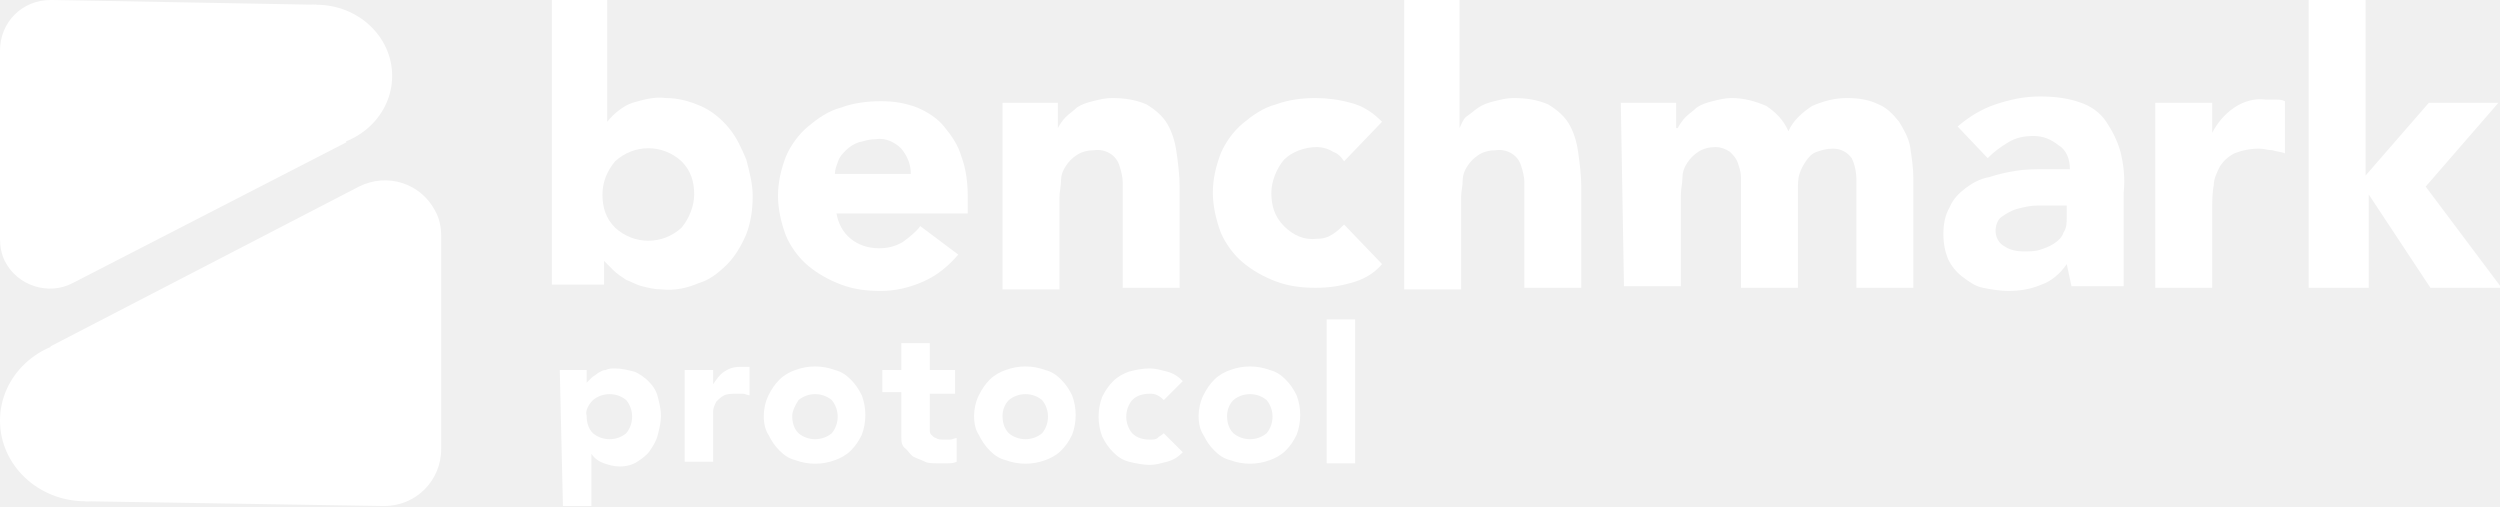
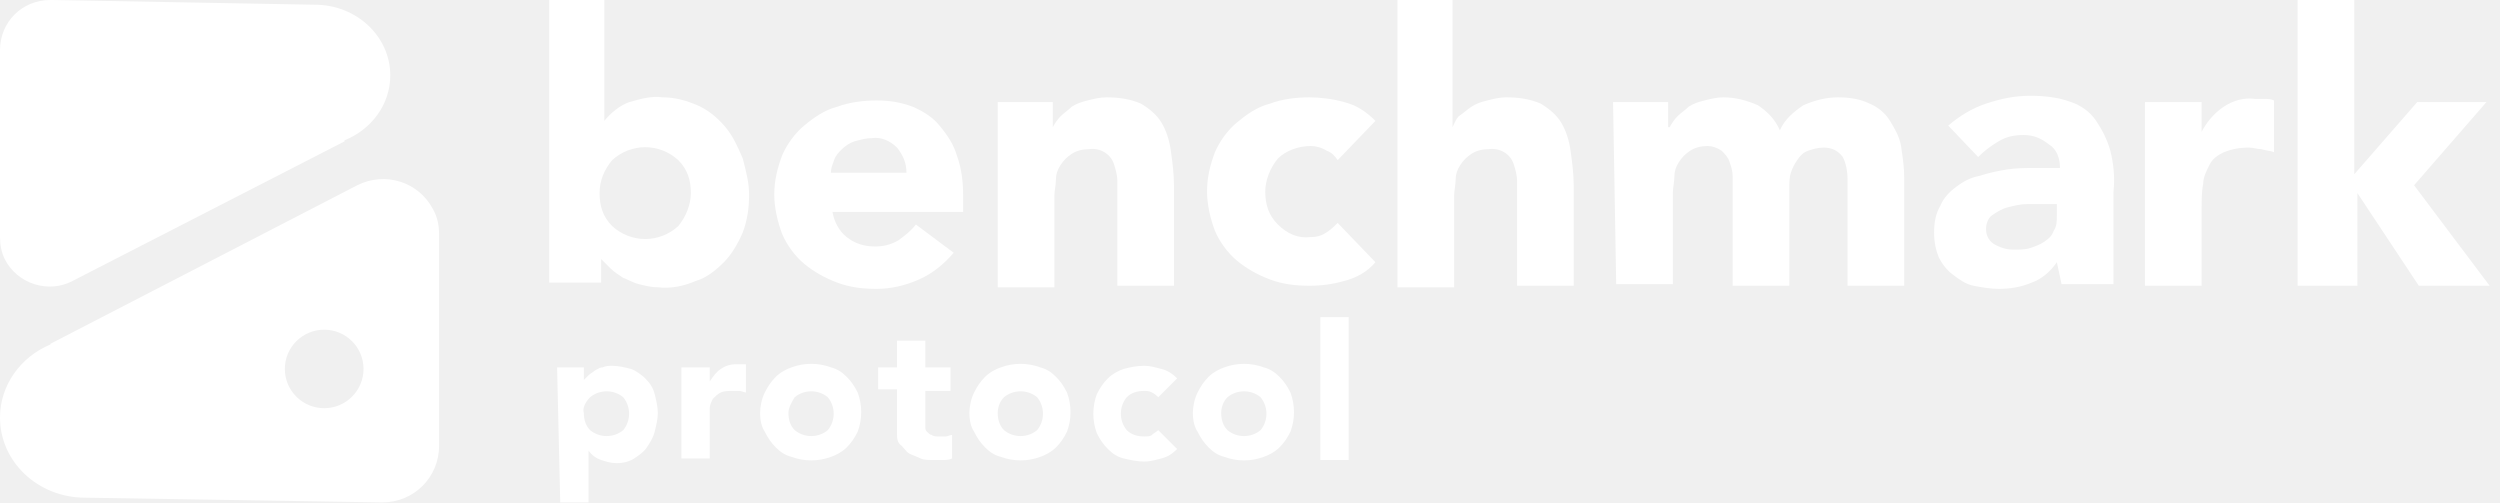
- <svg xmlns="http://www.w3.org/2000/svg" version="1.1" id="Layer_1" x="0px" y="0px" viewBox="0 0 158.1 32" style="enable-background:new 0 0 158.1 32;" xml:space="preserve">
-   <style type="text/css">
- 	.st0-benchmark{fill:#FFFFFF;}
- 	.st1-benchmark{fill:#FFFFFF;}
- </style>
-   <ellipse class="st0-benchmark" cx="5.4" cy="26.6" rx="5.4" ry="5.1" />
-   <path class="st0-benchmark" d="M3.2,21.9l19.5-10.1c1.8-0.9,3.9-0.2,4.8,1.5c0.3,0.5,0.4,1.1,0.4,1.6v13.5c0,2-1.6,3.6-3.6,3.6c0,0,0,0-0.1,0  L5.4,31.7L3.2,21.9z" />
-   <ellipse class="st0-benchmark" cx="20" cy="4.8" rx="4.8" ry="4.5" />
-   <path class="st0-benchmark" d="M21.9,9L4.6,17.9c-1.5,0.8-3.5,0.2-4.3-1.4C0.1,16.1,0,15.6,0,15.1V3.2C0,1.4,1.4,0,3.2,0c0,0,0,0,0.1,0L20,0.3  L21.9,9z" />
-   <circle class="st1-benchmark" cx="20.6" cy="23.5" r="2.5" />
-   <path class="st0-benchmark" d="M35.4,23.4h1.7v0.8h0c0.1-0.1,0.2-0.2,0.3-0.3c0.1-0.1,0.3-0.2,0.4-0.3c0.2-0.1,0.3-0.2,0.5-0.2  c0.2-0.1,0.4-0.1,0.6-0.1c0.4,0,0.8,0.1,1.2,0.2c0.3,0.1,0.7,0.4,0.9,0.6c0.3,0.3,0.5,0.6,0.6,1c0.1,0.4,0.2,0.8,0.2,1.2  c0,0.4-0.1,0.8-0.2,1.2c-0.1,0.4-0.3,0.7-0.5,1c-0.2,0.3-0.5,0.5-0.8,0.7c-0.3,0.2-0.7,0.3-1.1,0.3c-0.4,0-0.7-0.1-1-0.2  c-0.3-0.1-0.6-0.3-0.8-0.6h0V32h-1.8L35.4,23.4z M37.1,26.3c0,0.4,0.1,0.8,0.4,1.1c0.6,0.5,1.5,0.5,2.1,0c0.5-0.6,0.5-1.5,0-2.1  c-0.6-0.5-1.5-0.5-2.1,0C37.2,25.6,37,26,37.1,26.3z" />
-   <path class="st0-benchmark" d="M43.3,23.4h1.8v0.9h0c0.2-0.3,0.4-0.6,0.7-0.8c0.3-0.2,0.6-0.3,1-0.3c0.1,0,0.2,0,0.3,0c0.1,0,0.2,0,0.3,0V25  c-0.1,0-0.3-0.1-0.4-0.1c-0.1,0-0.3,0-0.4,0c-0.3,0-0.6,0-0.8,0.1c-0.2,0.1-0.3,0.2-0.5,0.4c-0.1,0.2-0.2,0.4-0.2,0.6  c0,0.3,0,0.5,0,0.8v2.4h-1.8L43.3,23.4z" />
-   <path class="st0-benchmark" d="M48.3,26.3c0-0.4,0.1-0.9,0.3-1.3c0.2-0.4,0.4-0.7,0.7-1c0.3-0.3,0.7-0.5,1-0.6c0.8-0.3,1.7-0.3,2.5,0  c0.4,0.1,0.7,0.3,1,0.6c0.3,0.3,0.5,0.6,0.7,1c0.3,0.8,0.3,1.7,0,2.5c-0.2,0.4-0.4,0.7-0.7,1c-0.3,0.3-0.7,0.5-1,0.6  c-0.8,0.3-1.7,0.3-2.5,0c-0.4-0.1-0.7-0.3-1-0.6c-0.3-0.3-0.5-0.6-0.7-1C48.4,27.2,48.3,26.8,48.3,26.3z M50.1,26.3  c0,0.4,0.1,0.8,0.4,1.1c0.6,0.5,1.5,0.5,2.1,0c0.5-0.6,0.5-1.5,0-2.1c-0.6-0.5-1.5-0.5-2.1,0C50.3,25.6,50.1,26,50.1,26.3z" />
-   <path class="st0-benchmark" d="M60.4,24.9h-1.6v1.9c0,0.1,0,0.3,0,0.4c0,0.1,0,0.2,0.1,0.3c0.1,0.1,0.2,0.2,0.3,0.2c0.1,0.1,0.3,0.1,0.5,0.1  c0.1,0,0.3,0,0.4,0c0.1,0,0.3-0.1,0.4-0.1v1.5c-0.2,0.1-0.4,0.1-0.6,0.1c-0.2,0-0.4,0-0.6,0c-0.3,0-0.6,0-0.8-0.1  c-0.2-0.1-0.5-0.2-0.7-0.3c-0.2-0.1-0.3-0.3-0.5-0.5C57,28.2,57,27.9,57,27.6v-2.8h-1.2v-1.4H57v-1.7h1.8v1.7h1.6V24.9z" />
-   <path class="st0-benchmark" d="M61.6,26.3c0-0.4,0.1-0.9,0.3-1.3c0.2-0.4,0.4-0.7,0.7-1c0.3-0.3,0.7-0.5,1-0.6c0.8-0.3,1.7-0.3,2.5,0  c0.4,0.1,0.7,0.3,1,0.6c0.3,0.3,0.5,0.6,0.7,1c0.3,0.8,0.3,1.7,0,2.5c-0.2,0.4-0.4,0.7-0.7,1c-0.3,0.3-0.7,0.5-1,0.6  c-0.8,0.3-1.7,0.3-2.5,0c-0.4-0.1-0.7-0.3-1-0.6c-0.3-0.3-0.5-0.6-0.7-1C61.7,27.2,61.6,26.8,61.6,26.3z M63.4,26.3  c0,0.4,0.1,0.8,0.4,1.1c0.6,0.5,1.5,0.5,2.1,0c0.5-0.6,0.5-1.5,0-2.1c-0.6-0.5-1.5-0.5-2.1,0C63.5,25.6,63.4,26,63.4,26.3z" />
-   <path class="st0-benchmark" d="M73.6,25.3c-0.1-0.1-0.2-0.2-0.4-0.3c-0.2-0.1-0.3-0.1-0.5-0.1c-0.4,0-0.8,0.1-1.1,0.4c-0.5,0.6-0.5,1.5,0,2.1  c0.3,0.3,0.7,0.4,1.1,0.4c0.2,0,0.4,0,0.5-0.1c0.1-0.1,0.3-0.2,0.4-0.3l1.2,1.2c-0.3,0.3-0.6,0.5-1,0.6c-0.4,0.1-0.7,0.2-1.1,0.2  c-0.4,0-0.9-0.1-1.3-0.2c-0.4-0.1-0.7-0.3-1-0.6c-0.3-0.3-0.5-0.6-0.7-1c-0.3-0.8-0.3-1.7,0-2.5c0.2-0.4,0.4-0.7,0.7-1  c0.3-0.3,0.7-0.5,1-0.6c0.4-0.1,0.8-0.2,1.3-0.2c0.4,0,0.7,0.1,1.1,0.2c0.4,0.1,0.7,0.3,1,0.6L73.6,25.3z" />
-   <path class="st0-benchmark" d="M75.8,26.3c0-0.4,0.1-0.9,0.3-1.3c0.2-0.4,0.4-0.7,0.7-1c0.3-0.3,0.7-0.5,1-0.6c0.8-0.3,1.7-0.3,2.5,0  c0.4,0.1,0.7,0.3,1,0.6c0.3,0.3,0.5,0.6,0.7,1c0.3,0.8,0.3,1.7,0,2.5c-0.2,0.4-0.4,0.7-0.7,1c-0.3,0.3-0.7,0.5-1,0.6  c-0.8,0.3-1.7,0.3-2.5,0c-0.4-0.1-0.7-0.3-1-0.6c-0.3-0.3-0.5-0.6-0.7-1C75.9,27.2,75.8,26.8,75.8,26.3z M77.6,26.3  c0,0.4,0.1,0.8,0.4,1.1c0.6,0.5,1.5,0.5,2.1,0c0.5-0.6,0.5-1.5,0-2.1c-0.6-0.5-1.5-0.5-2.1,0C77.7,25.6,77.6,26,77.6,26.3z" />
-   <path class="st0-benchmark" d="M83.9,20.2h1.8v9.1h-1.8V20.2z" />
-   <path class="st0-benchmark" d="M34.8,0h3.6v7.7h0c0.4-0.5,1-1,1.6-1.2c0.7-0.2,1.4-0.4,2.1-0.3c0.8,0,1.5,0.2,2.2,0.5C45,7,45.6,7.5,46.1,8.1  c0.5,0.6,0.8,1.3,1.1,2c0.2,0.8,0.4,1.5,0.4,2.3c0,0.8-0.1,1.6-0.4,2.4c-0.3,0.7-0.7,1.4-1.2,1.9c-0.5,0.5-1.1,1-1.8,1.2  c-0.7,0.3-1.5,0.5-2.4,0.4c-0.4,0-0.8-0.1-1.2-0.2c-0.4-0.1-0.7-0.3-1-0.4c-0.3-0.2-0.6-0.4-0.8-0.6c-0.2-0.2-0.4-0.4-0.6-0.6h0v1.5  h-3.3V0z M38.1,12.3c0,0.8,0.2,1.5,0.8,2.1c1.2,1.1,3,1.1,4.2,0c0.5-0.6,0.8-1.4,0.8-2.1c0-0.8-0.2-1.5-0.8-2.1  c-1.2-1.1-3-1.1-4.2,0C38.4,10.8,38.1,11.5,38.1,12.3z" />
-   <path class="st0-benchmark" d="M60.6,16.1c-0.6,0.7-1.3,1.3-2.2,1.7c-0.9,0.4-1.8,0.6-2.7,0.6c-0.9,0-1.7-0.1-2.5-0.4  c-0.8-0.3-1.5-0.7-2.1-1.2c-0.6-0.5-1.1-1.2-1.4-1.9c-0.3-0.8-0.5-1.7-0.5-2.5c0-0.9,0.2-1.7,0.5-2.5c0.3-0.7,0.8-1.4,1.4-1.9  c0.6-0.5,1.3-1,2.1-1.2c0.8-0.3,1.7-0.4,2.5-0.4c0.8,0,1.5,0.1,2.3,0.4c0.7,0.3,1.3,0.7,1.7,1.2c0.5,0.6,0.9,1.2,1.1,1.9  c0.3,0.8,0.4,1.7,0.4,2.5v1.1h-8.3c0.1,0.6,0.4,1.2,0.9,1.6c0.5,0.4,1.1,0.6,1.8,0.6c0.5,0,1-0.1,1.5-0.4c0.4-0.3,0.8-0.6,1.1-1  L60.6,16.1z M57.6,11c0-0.6-0.2-1.1-0.6-1.6c-0.4-0.4-1-0.7-1.6-0.6c-0.4,0-0.7,0.1-1.1,0.2c-0.3,0.1-0.6,0.3-0.8,0.5  c-0.2,0.2-0.4,0.4-0.5,0.7c-0.1,0.3-0.2,0.5-0.2,0.8L57.6,11z" />
-   <path class="st0-benchmark" d="M63.4,6.5h3.5v1.6h0c0.1-0.2,0.3-0.5,0.5-0.7c0.2-0.2,0.5-0.4,0.7-0.6c0.3-0.2,0.6-0.3,1-0.4  c0.4-0.1,0.8-0.2,1.2-0.2c0.8,0,1.5,0.1,2.2,0.4c0.5,0.3,1,0.7,1.3,1.2c0.3,0.5,0.5,1.1,0.6,1.8c0.1,0.7,0.2,1.5,0.2,2.2v6.4H71  v-5.7c0-0.3,0-0.7,0-1c0-0.3-0.1-0.7-0.2-1c-0.2-0.7-0.9-1.1-1.6-1c-0.4,0-0.8,0.1-1.1,0.3c-0.3,0.2-0.5,0.4-0.7,0.7  c-0.2,0.3-0.3,0.6-0.3,0.9c0,0.4-0.1,0.7-0.1,1.1v5.8h-3.6L63.4,6.5z" />
-   <path class="st0-benchmark" d="M85,10.2c-0.2-0.3-0.4-0.5-0.7-0.6c-0.3-0.2-0.7-0.3-1-0.3c-0.8,0-1.6,0.3-2.1,0.8c-0.5,0.6-0.8,1.4-0.8,2.1  c0,0.8,0.2,1.5,0.8,2.1c0.6,0.6,1.3,0.9,2.1,0.8c0.4,0,0.7-0.1,1-0.3c0.3-0.2,0.5-0.4,0.7-0.6l2.4,2.5c-0.5,0.6-1.2,1-2,1.2  c-0.7,0.2-1.4,0.3-2.2,0.3c-0.9,0-1.7-0.1-2.5-0.4c-0.8-0.3-1.5-0.7-2.1-1.2c-0.6-0.5-1.1-1.2-1.4-1.9c-0.3-0.8-0.5-1.7-0.5-2.5  c0-0.9,0.2-1.7,0.5-2.5c0.3-0.7,0.8-1.4,1.4-1.9c0.6-0.5,1.3-1,2.1-1.2c0.8-0.3,1.7-0.4,2.5-0.4c0.7,0,1.5,0.1,2.2,0.3  c0.8,0.2,1.4,0.6,2,1.2L85,10.2z" />
-   <path class="st0-benchmark" d="M92.3,0v8.1h0c0.1-0.2,0.2-0.5,0.4-0.7C93,7.2,93.2,7,93.5,6.8c0.3-0.2,0.6-0.3,1-0.4c0.4-0.1,0.8-0.2,1.2-0.2  c0.8,0,1.5,0.1,2.2,0.4c0.5,0.3,1,0.7,1.3,1.2c0.3,0.5,0.5,1.1,0.6,1.8c0.1,0.7,0.2,1.5,0.2,2.2v6.4h-3.6v-5.7c0-0.3,0-0.7,0-1  c0-0.3-0.1-0.7-0.2-1c-0.2-0.7-0.9-1.1-1.6-1c-0.4,0-0.8,0.1-1.1,0.3c-0.3,0.2-0.5,0.4-0.7,0.7c-0.2,0.3-0.3,0.6-0.3,0.9  c0,0.4-0.1,0.7-0.1,1.1v5.8h-3.6V0H92.3z" />
-   <path class="st0-benchmark" d="M102.5,6.5h3.5v1.6h0.1c0.1-0.2,0.3-0.5,0.5-0.7c0.2-0.2,0.5-0.4,0.7-0.6c0.3-0.2,0.6-0.3,1-0.4  c0.4-0.1,0.8-0.2,1.2-0.2c0.8,0,1.5,0.2,2.2,0.5c0.6,0.4,1.1,0.9,1.4,1.6c0.3-0.7,0.9-1.2,1.5-1.6c0.7-0.3,1.4-0.5,2.2-0.5  c0.7,0,1.4,0.1,2,0.4c0.5,0.2,0.9,0.6,1.3,1.1c0.3,0.5,0.6,1,0.7,1.6c0.1,0.7,0.2,1.3,0.2,2v6.9h-3.6v-6.8c0-0.5-0.1-1-0.3-1.4  c-0.3-0.4-0.7-0.6-1.2-0.6c-0.4,0-0.7,0.1-1,0.2c-0.3,0.1-0.5,0.3-0.7,0.6c-0.2,0.3-0.3,0.5-0.4,0.8c-0.1,0.3-0.1,0.7-0.1,1v6.2  h-3.6V12c0-0.2,0-0.5,0-0.8c0-0.3-0.1-0.6-0.2-0.9c-0.1-0.3-0.3-0.5-0.5-0.7c-0.3-0.2-0.6-0.3-0.9-0.3c-0.4,0-0.8,0.1-1.1,0.3  c-0.3,0.2-0.5,0.4-0.7,0.7c-0.2,0.3-0.3,0.6-0.3,0.9c0,0.4-0.1,0.7-0.1,1.1v5.8h-3.6L102.5,6.5z" />
-   <path class="st0-benchmark" d="M130.7,16.7L130.7,16.7c-0.4,0.6-1,1.1-1.6,1.3c-0.7,0.3-1.4,0.4-2.1,0.4c-0.5,0-1.1-0.1-1.6-0.2  c-0.5-0.1-0.9-0.4-1.3-0.7c-0.4-0.3-0.7-0.7-0.9-1.1c-0.2-0.5-0.3-1-0.3-1.6c0-0.6,0.1-1.2,0.4-1.7c0.2-0.5,0.6-0.9,1-1.2  c0.4-0.3,0.9-0.6,1.5-0.7c0.6-0.2,1.1-0.3,1.7-0.4c0.6-0.1,1.2-0.1,1.8-0.1c0.6,0,1.1,0,1.6,0c0-0.6-0.2-1.2-0.7-1.5  c-0.5-0.4-1-0.6-1.6-0.6c-0.6,0-1.1,0.1-1.6,0.4c-0.5,0.3-0.9,0.6-1.3,1l-1.9-2c0.7-0.6,1.5-1.1,2.4-1.4c0.9-0.3,1.8-0.5,2.8-0.5  c0.9,0,1.8,0.1,2.6,0.4c0.6,0.2,1.2,0.6,1.6,1.2c0.4,0.6,0.7,1.2,0.9,1.9c0.2,0.8,0.3,1.7,0.2,2.6v5.9h-3.3L130.7,16.7z M129.8,13  c-0.3,0-0.6,0-1,0c-0.4,0-0.8,0.1-1.2,0.2c-0.4,0.1-0.7,0.3-1,0.5c-0.3,0.2-0.4,0.6-0.4,0.9c0,0.4,0.2,0.8,0.6,1  c0.3,0.2,0.7,0.3,1.2,0.3c0.3,0,0.7,0,1-0.1c0.3-0.1,0.6-0.2,0.9-0.4c0.3-0.2,0.5-0.4,0.6-0.7c0.2-0.3,0.2-0.6,0.2-1V13L129.8,13z" />
-   <path class="st0-benchmark" d="M136.3,6.5h3.6v1.9h0c0.3-0.6,0.8-1.2,1.4-1.6c0.6-0.4,1.3-0.6,2-0.5c0.2,0,0.4,0,0.6,0c0.2,0,0.4,0,0.6,0.1  v3.3c-0.2-0.1-0.5-0.1-0.8-0.2c-0.3,0-0.5-0.1-0.8-0.1c-0.6,0-1.1,0.1-1.6,0.3c-0.4,0.2-0.7,0.5-0.9,0.8c-0.2,0.4-0.4,0.8-0.4,1.2  c-0.1,0.5-0.1,1.1-0.1,1.6v4.9h-3.6L136.3,6.5z" />
-   <path class="st0-benchmark" d="M146,0h3.6v11.1l4-4.6h4.4l-4.6,5.3l4.8,6.4h-4.5l-3.9-5.9h0v5.9H146L146,0z" />
+ <svg xmlns="http://www.w3.org/2000/svg" width="209" height="42" viewBox="0 0 209 42" fill="none">
+   <path d="M6.052 23.494L28.812 11.812L28.795 11.732C31.048 10.83 32.627 8.738 32.627 6.3C32.627 3.038 29.8 0.393 26.312 0.393L26.299 0.394L4.342 0H4.21C1.842 0 0 1.837 0 4.2V19.819C0 20.475 0.132 21.131 0.395 21.656C1.447 23.756 4.078 24.544 6.052 23.494Z" fill="white" />
+   <path fill-rule="evenodd" clip-rule="evenodd" d="M4.21 28.744L29.865 15.488C32.233 14.306 34.995 15.225 36.18 17.456C36.574 18.113 36.706 18.9 36.706 19.556V37.275C36.706 39.9 34.601 42 31.97 42H31.838L7.106 41.606H7.104C3.181 41.606 0 38.609 0 34.913C0 32.183 1.734 29.835 4.221 28.793L4.21 28.744ZM30.391 30.844C30.391 32.656 28.919 34.125 27.102 34.125C25.285 34.125 23.813 32.656 23.813 30.844C23.813 29.032 25.285 27.562 27.102 27.562C28.919 27.562 30.391 29.032 30.391 30.844Z" fill="white" />
+   <path fill-rule="evenodd" clip-rule="evenodd" d="M48.81 30.712H46.573L46.836 42H49.204V37.669C49.467 38.062 49.862 38.325 50.257 38.456C50.651 38.587 51.046 38.719 51.572 38.719C52.099 38.719 52.625 38.587 53.02 38.325C53.414 38.062 53.809 37.8 54.072 37.406C54.335 37.012 54.598 36.619 54.73 36.094C54.861 35.569 54.993 35.044 54.993 34.519C54.993 33.994 54.861 33.469 54.73 32.944C54.598 32.419 54.335 32.025 53.941 31.631C53.677 31.369 53.151 30.975 52.756 30.844C52.23 30.712 51.704 30.581 51.178 30.581C50.915 30.581 50.651 30.581 50.388 30.712C50.196 30.712 50.074 30.783 49.919 30.872C49.862 30.905 49.801 30.94 49.73 30.975C49.665 31.041 49.566 31.106 49.467 31.172C49.369 31.237 49.27 31.303 49.204 31.369L48.81 31.762V30.712ZM49.336 35.962C48.941 35.569 48.81 35.044 48.81 34.519C48.678 34.125 48.941 33.6 49.336 33.206C50.125 32.55 51.309 32.55 52.099 33.206C52.756 33.994 52.756 35.175 52.099 35.962C51.309 36.619 50.125 36.619 49.336 35.962Z" fill="white" />
+   <path d="M56.967 30.713H59.335V31.894C59.598 31.5 59.861 31.106 60.255 30.844C60.65 30.581 61.045 30.45 61.571 30.45H62.361V32.813C62.295 32.813 62.196 32.78 62.097 32.747C61.999 32.714 61.9 32.681 61.834 32.681H61.308C60.913 32.681 60.519 32.681 60.255 32.813C59.992 32.944 59.861 33.075 59.598 33.337C59.466 33.6 59.335 33.863 59.335 34.125V38.325H56.967V30.713Z" fill="white" />
+   <path fill-rule="evenodd" clip-rule="evenodd" d="M63.939 32.812C63.676 33.337 63.545 33.994 63.545 34.519C63.545 35.175 63.676 35.7 63.939 36.094C64.202 36.619 64.466 37.012 64.86 37.406C65.255 37.8 65.65 38.062 66.176 38.194C67.228 38.587 68.412 38.587 69.465 38.194C69.86 38.062 70.386 37.8 70.781 37.406C71.175 37.012 71.438 36.619 71.701 36.094C72.096 35.044 72.096 33.862 71.701 32.812C71.438 32.287 71.175 31.894 70.781 31.5C70.386 31.106 69.991 30.844 69.465 30.712C68.412 30.319 67.228 30.319 66.176 30.712C65.781 30.844 65.255 31.106 64.86 31.5C64.466 31.894 64.202 32.287 63.939 32.812ZM66.439 35.962C66.044 35.569 65.913 35.044 65.913 34.519C65.913 34.125 66.176 33.6 66.439 33.206C67.228 32.55 68.412 32.55 69.202 33.206C69.86 33.994 69.86 35.175 69.202 35.962C68.412 36.619 67.228 36.619 66.439 35.962Z" fill="white" />
+   <path d="M79.464 32.681H77.359V35.7C77.359 35.831 77.359 35.963 77.49 36.094C77.622 36.225 77.753 36.356 77.885 36.356C78.016 36.488 78.28 36.488 78.543 36.488H79.069C79.135 36.488 79.233 36.455 79.332 36.422C79.431 36.389 79.529 36.356 79.595 36.356V38.325C79.332 38.456 79.069 38.456 78.806 38.456H78.016C77.622 38.456 77.227 38.456 76.964 38.325C76.832 38.259 76.668 38.194 76.504 38.128C76.339 38.063 76.175 37.997 76.043 37.931C75.873 37.847 75.758 37.707 75.627 37.548C75.555 37.461 75.478 37.368 75.385 37.275C74.99 37.013 74.99 36.619 74.99 36.225V32.55H73.412V30.713H74.99V28.481H77.359V30.713H79.464V32.681Z" fill="white" />
+   <path fill-rule="evenodd" clip-rule="evenodd" d="M81.437 32.812C81.174 33.337 81.042 33.994 81.042 34.519C81.042 35.175 81.174 35.7 81.437 36.094C81.7 36.619 81.963 37.012 82.358 37.406C82.753 37.8 83.147 38.062 83.674 38.194C84.726 38.587 85.91 38.587 86.963 38.194C87.357 38.062 87.884 37.8 88.278 37.406C88.673 37.012 88.936 36.619 89.199 36.094C89.594 35.044 89.594 33.862 89.199 32.812C88.936 32.287 88.673 31.894 88.278 31.5C87.884 31.106 87.489 30.844 86.963 30.712C85.91 30.319 84.726 30.319 83.674 30.712C83.279 30.844 82.753 31.106 82.358 31.5C81.963 31.894 81.7 32.287 81.437 32.812ZM83.937 35.962C83.542 35.569 83.41 35.044 83.41 34.519C83.41 34.125 83.542 33.6 83.937 33.206C84.726 32.55 85.91 32.55 86.7 33.206C87.357 33.994 87.357 35.175 86.7 35.962C85.91 36.619 84.726 36.619 83.937 35.962Z" fill="white" />
+   <path d="M96.83 33.206C96.698 33.075 96.567 32.944 96.304 32.812C96.04 32.681 95.909 32.681 95.646 32.681C95.12 32.681 94.593 32.812 94.199 33.206C93.541 33.994 93.541 35.175 94.199 35.962C94.593 36.356 95.12 36.487 95.646 36.487C95.909 36.487 96.172 36.487 96.304 36.356C96.369 36.291 96.468 36.225 96.567 36.159C96.665 36.094 96.764 36.028 96.83 35.962L98.409 37.537C98.014 37.931 97.619 38.194 97.093 38.325C97.033 38.34 96.975 38.355 96.918 38.37L96.832 38.392C96.427 38.497 96.082 38.587 95.646 38.587C95.12 38.587 94.462 38.456 93.936 38.325C93.409 38.194 93.015 37.931 92.62 37.537C92.225 37.144 91.962 36.75 91.699 36.225C91.304 35.175 91.304 33.994 91.699 32.944C91.962 32.419 92.225 32.025 92.62 31.631C93.015 31.237 93.541 30.975 93.936 30.844C94.462 30.712 94.988 30.581 95.646 30.581C96.082 30.581 96.427 30.671 96.832 30.777C96.916 30.799 97.003 30.821 97.093 30.844C97.619 30.975 98.014 31.237 98.409 31.631L96.83 33.206Z" fill="white" />
+   <path fill-rule="evenodd" clip-rule="evenodd" d="M100.119 32.812C99.856 33.337 99.724 33.994 99.724 34.519C99.724 35.175 99.856 35.7 100.119 36.094C100.382 36.619 100.645 37.012 101.04 37.406C101.435 37.8 101.829 38.062 102.355 38.194C103.408 38.587 104.592 38.587 105.645 38.194C106.039 38.062 106.565 37.8 106.96 37.406C107.355 37.012 107.618 36.619 107.881 36.094C108.276 35.044 108.276 33.862 107.881 32.812C107.618 32.287 107.355 31.894 106.96 31.5C106.565 31.106 106.171 30.844 105.645 30.712C104.592 30.319 103.408 30.319 102.355 30.712C101.961 30.844 101.435 31.106 101.04 31.5C100.645 31.894 100.382 32.287 100.119 32.812ZM102.619 35.962C102.224 35.569 102.092 35.044 102.092 34.519C102.092 34.125 102.224 33.6 102.619 33.206C103.408 32.55 104.592 32.55 105.381 33.206C106.039 33.994 106.039 35.175 105.381 35.962C104.592 36.619 103.408 36.619 102.619 35.962Z" fill="white" />
+   <path d="M110.381 26.513H112.749V38.456H110.381V26.513Z" fill="white" />
+   <path fill-rule="evenodd" clip-rule="evenodd" d="M50.52 0H45.915V23.625H50.257V21.656L51.046 22.444C51.309 22.706 51.704 22.969 52.099 23.231C52.259 23.284 52.419 23.359 52.587 23.438C52.835 23.554 53.101 23.678 53.414 23.756C53.941 23.887 54.467 24.019 54.993 24.019C56.177 24.15 57.23 23.887 58.151 23.494C59.072 23.231 59.861 22.575 60.519 21.919C61.176 21.262 61.703 20.344 62.097 19.425C62.492 18.375 62.624 17.325 62.624 16.275C62.624 15.331 62.411 14.493 62.177 13.571C62.151 13.467 62.124 13.362 62.097 13.256C61.703 12.338 61.308 11.419 60.65 10.631C59.992 9.844 59.203 9.188 58.282 8.794C57.361 8.4 56.44 8.137 55.388 8.137C54.467 8.006 53.546 8.269 52.625 8.531C51.836 8.794 51.046 9.45 50.52 10.106V0ZM51.178 18.9C50.388 18.113 50.125 17.194 50.125 16.144C50.125 15.094 50.52 14.175 51.178 13.387C52.757 11.944 55.125 11.944 56.703 13.387C57.493 14.175 57.756 15.094 57.756 16.144C57.756 17.062 57.361 18.113 56.703 18.9C55.125 20.344 52.757 20.344 51.178 18.9Z" fill="white" />
+   <path fill-rule="evenodd" clip-rule="evenodd" d="M79.727 21.131C78.937 22.05 78.016 22.837 76.832 23.363C75.648 23.887 74.464 24.15 73.28 24.15C72.096 24.15 71.044 24.019 69.991 23.625C68.939 23.231 68.018 22.706 67.228 22.05C66.439 21.394 65.781 20.475 65.386 19.556C64.992 18.506 64.729 17.325 64.729 16.275C64.729 15.094 64.992 14.044 65.386 12.994C65.781 12.075 66.439 11.156 67.228 10.5C68.018 9.844 68.939 9.187 69.991 8.925C71.044 8.531 72.228 8.4 73.28 8.4C74.333 8.4 75.254 8.531 76.306 8.925C77.227 9.319 78.016 9.844 78.543 10.5C79.201 11.287 79.727 12.075 79.99 12.994C80.385 14.044 80.516 15.225 80.516 16.275V17.719H69.596C69.728 18.506 70.123 19.294 70.781 19.819C71.438 20.344 72.228 20.606 73.149 20.606C73.806 20.606 74.464 20.475 75.122 20.081C75.648 19.688 76.175 19.294 76.569 18.769L79.727 21.131ZM75.78 14.438C75.78 13.65 75.517 12.994 74.99 12.338C74.464 11.812 73.675 11.419 72.885 11.55C72.45 11.55 72.104 11.64 71.699 11.746L71.698 11.746C71.614 11.768 71.528 11.79 71.438 11.812C71.044 11.944 70.649 12.206 70.386 12.469C70.123 12.731 69.86 12.994 69.728 13.387C69.701 13.469 69.674 13.545 69.648 13.617L69.647 13.618L69.647 13.619C69.547 13.896 69.465 14.126 69.465 14.438H75.78Z" fill="white" />
+   <path d="M88.015 8.531H83.41V24.019H88.147V16.406C88.147 16.144 88.18 15.914 88.213 15.684C88.245 15.455 88.278 15.225 88.278 14.963C88.278 14.569 88.41 14.175 88.673 13.781C88.936 13.388 89.199 13.125 89.594 12.863C89.989 12.6 90.515 12.469 91.041 12.469C91.962 12.338 92.883 12.863 93.146 13.781C93.278 14.175 93.409 14.7 93.409 15.094V23.888H98.145V15.488C98.145 14.569 98.014 13.519 97.882 12.6C97.751 11.681 97.488 10.894 97.093 10.238C96.698 9.581 96.04 9.056 95.383 8.663C94.462 8.269 93.541 8.138 92.488 8.138C91.962 8.138 91.436 8.269 90.909 8.4C90.383 8.531 89.989 8.663 89.594 8.925C89.462 9.056 89.298 9.188 89.133 9.319C88.969 9.45 88.805 9.581 88.673 9.713C88.41 9.975 88.147 10.369 88.015 10.631V8.531Z" fill="white" />
+   <path d="M111.828 13.388C111.565 12.994 111.302 12.731 110.907 12.6C110.512 12.338 109.986 12.206 109.591 12.206C108.539 12.206 107.486 12.6 106.829 13.256C106.171 14.044 105.776 15.094 105.776 16.013C105.776 17.063 106.039 17.981 106.829 18.769C107.618 19.556 108.539 19.95 109.591 19.819C110.118 19.819 110.512 19.688 110.907 19.425C111.302 19.163 111.565 18.9 111.828 18.638L114.985 21.919C114.328 22.706 113.407 23.231 112.354 23.494C111.433 23.756 110.512 23.888 109.46 23.888C108.276 23.888 107.223 23.756 106.171 23.363C105.118 22.969 104.197 22.444 103.408 21.788C102.619 21.131 101.961 20.213 101.566 19.294C101.171 18.244 100.908 17.063 100.908 16.013C100.908 14.831 101.171 13.781 101.566 12.731C101.961 11.813 102.619 10.894 103.408 10.238C104.197 9.581 105.118 8.925 106.171 8.663C107.223 8.269 108.407 8.138 109.46 8.138C110.381 8.138 111.433 8.269 112.354 8.531C113.407 8.794 114.196 9.319 114.985 10.106L111.828 13.388Z" fill="white" />
+   <path d="M121.432 10.631V0H116.827V24.019H121.564V16.406C121.564 16.144 121.596 15.914 121.629 15.684C121.662 15.455 121.695 15.225 121.695 14.963C121.695 14.569 121.827 14.175 122.09 13.781C122.353 13.387 122.616 13.125 123.011 12.863C123.405 12.6 123.932 12.469 124.458 12.469C125.379 12.338 126.3 12.863 126.563 13.781C126.694 14.175 126.826 14.7 126.826 15.094V23.887H131.562V15.488C131.562 14.569 131.431 13.519 131.299 12.6C131.168 11.681 130.904 10.894 130.51 10.238C130.115 9.581 129.457 9.056 128.799 8.662C127.879 8.269 126.958 8.137 125.905 8.137C125.379 8.137 124.853 8.269 124.326 8.4C123.8 8.531 123.405 8.662 123.011 8.925C122.813 9.056 122.649 9.188 122.485 9.319C122.32 9.45 122.156 9.581 121.958 9.713C121.757 9.913 121.633 10.19 121.527 10.427C121.494 10.5 121.463 10.569 121.432 10.631Z" fill="white" />
+   <path d="M134.851 8.531H139.456V10.631H139.588C139.719 10.369 139.982 9.975 140.245 9.713C140.377 9.581 140.541 9.45 140.706 9.319C140.87 9.188 141.035 9.056 141.166 8.925C141.561 8.663 141.956 8.531 142.482 8.4C143.008 8.269 143.534 8.138 144.061 8.138C145.113 8.138 146.034 8.4 146.955 8.794C147.744 9.319 148.402 9.975 148.797 10.894C149.192 9.975 149.981 9.319 150.77 8.794C151.691 8.4 152.612 8.138 153.665 8.138C154.586 8.138 155.507 8.269 156.296 8.663C156.954 8.925 157.612 9.45 158.006 10.106C158.401 10.763 158.796 11.419 158.927 12.206L158.954 12.394L158.971 12.512C159.087 13.304 159.19 14.016 159.19 14.831V23.888H154.454V14.963C154.454 14.306 154.323 13.65 154.059 13.125C153.665 12.6 153.139 12.338 152.481 12.338C151.954 12.338 151.56 12.469 151.165 12.6C150.77 12.731 150.507 12.994 150.244 13.388C149.981 13.781 149.849 14.044 149.718 14.438C149.586 14.831 149.586 15.356 149.586 15.75V23.888H144.85V14.7C144.85 14.306 144.719 13.913 144.587 13.519C144.455 13.125 144.192 12.863 143.929 12.6C143.534 12.338 143.14 12.206 142.745 12.206C142.219 12.206 141.693 12.338 141.298 12.6C140.903 12.863 140.64 13.125 140.377 13.519C140.114 13.913 139.982 14.306 139.982 14.7C139.982 14.963 139.949 15.192 139.917 15.422C139.884 15.652 139.851 15.881 139.851 16.144V23.756H135.114L134.851 8.531Z" fill="white" />
+   <path fill-rule="evenodd" clip-rule="evenodd" d="M169.847 23.625C170.636 23.363 171.426 22.706 171.952 21.919L172.347 23.756H176.688V16.012C176.82 14.831 176.688 13.65 176.425 12.6C176.162 11.681 175.767 10.894 175.241 10.106C174.715 9.319 173.925 8.794 173.136 8.531C172.083 8.138 170.899 8.006 169.715 8.006C168.4 8.006 167.216 8.269 166.032 8.663C164.848 9.056 163.795 9.713 162.874 10.5L165.374 13.125C165.9 12.6 166.426 12.206 167.084 11.812C167.742 11.419 168.4 11.287 169.189 11.287C169.978 11.287 170.636 11.55 171.294 12.075C171.952 12.469 172.215 13.256 172.215 14.044H170.11C169.321 14.044 168.531 14.044 167.742 14.175C166.953 14.306 166.295 14.438 165.505 14.7C164.716 14.831 164.058 15.225 163.532 15.619C163.006 16.012 162.479 16.538 162.216 17.194C161.822 17.85 161.69 18.637 161.69 19.425C161.69 20.212 161.822 20.869 162.085 21.525C162.348 22.05 162.743 22.575 163.269 22.969C163.795 23.363 164.321 23.756 164.979 23.887C165.637 24.019 166.426 24.15 167.084 24.15C168.005 24.15 168.926 24.019 169.847 23.625ZM169.452 17.062H171.952V17.981C171.952 18.506 171.952 18.9 171.689 19.294C171.557 19.688 171.294 19.95 170.899 20.212C170.505 20.475 170.11 20.606 169.715 20.738C169.321 20.869 168.794 20.869 168.4 20.869C167.742 20.869 167.347 20.738 166.821 20.475C166.295 20.212 166.032 19.688 166.032 19.163C166.032 18.769 166.163 18.244 166.558 17.981C166.953 17.719 167.347 17.456 167.873 17.325C168.4 17.194 168.926 17.062 169.452 17.062Z" fill="white" />
+   <path d="M179.319 8.531H184.056V11.025C184.45 10.238 185.108 9.45 185.898 8.925C186.687 8.4 187.608 8.137 188.529 8.269H189.318C189.581 8.269 189.844 8.269 190.108 8.4V12.731C189.965 12.66 189.784 12.628 189.585 12.592C189.417 12.562 189.236 12.529 189.055 12.469C188.858 12.469 188.693 12.436 188.529 12.403C188.364 12.37 188.2 12.338 188.003 12.338C187.213 12.338 186.555 12.469 185.898 12.731C185.371 12.994 184.977 13.256 184.713 13.781C184.45 14.306 184.187 14.831 184.187 15.356C184.056 16.012 184.056 16.8 184.056 17.456V23.887H179.319V8.531Z" fill="white" />
+   <path d="M196.817 0H192.081V23.887H197.08V16.144L202.211 23.887H208.132L201.817 15.488L207.868 8.531H202.08L196.817 14.569V0Z" fill="white" />
</svg>
